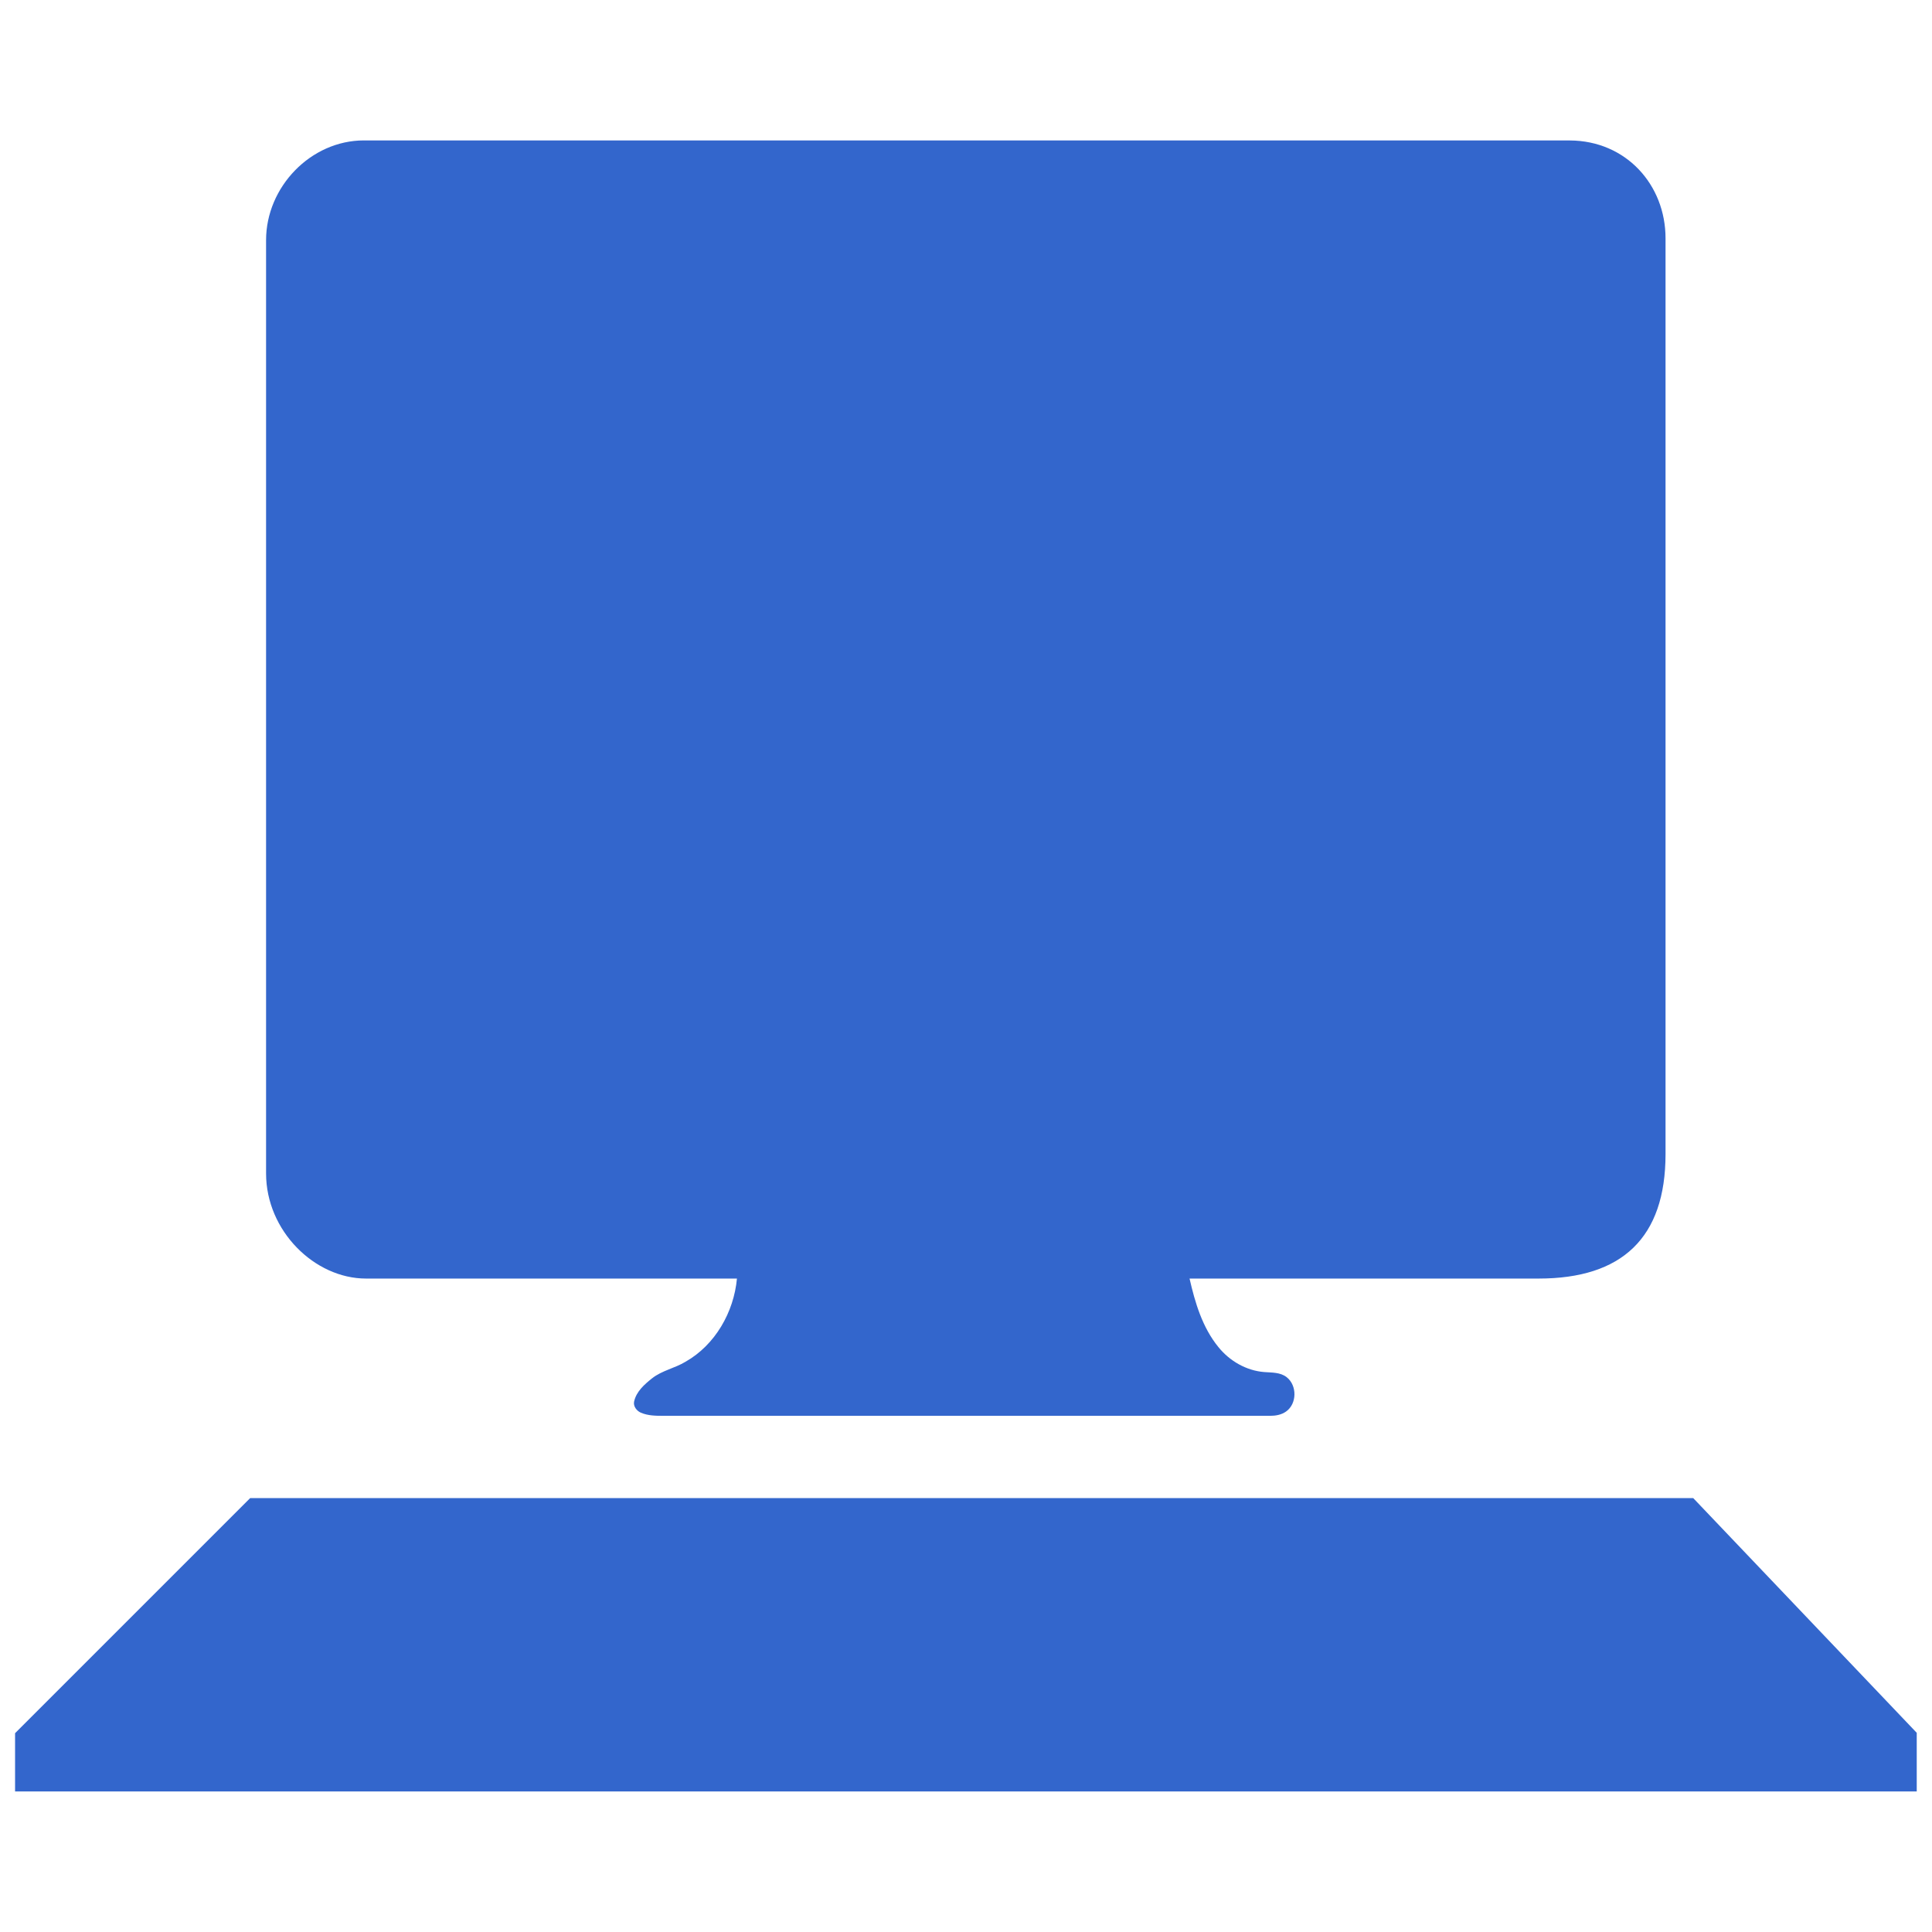
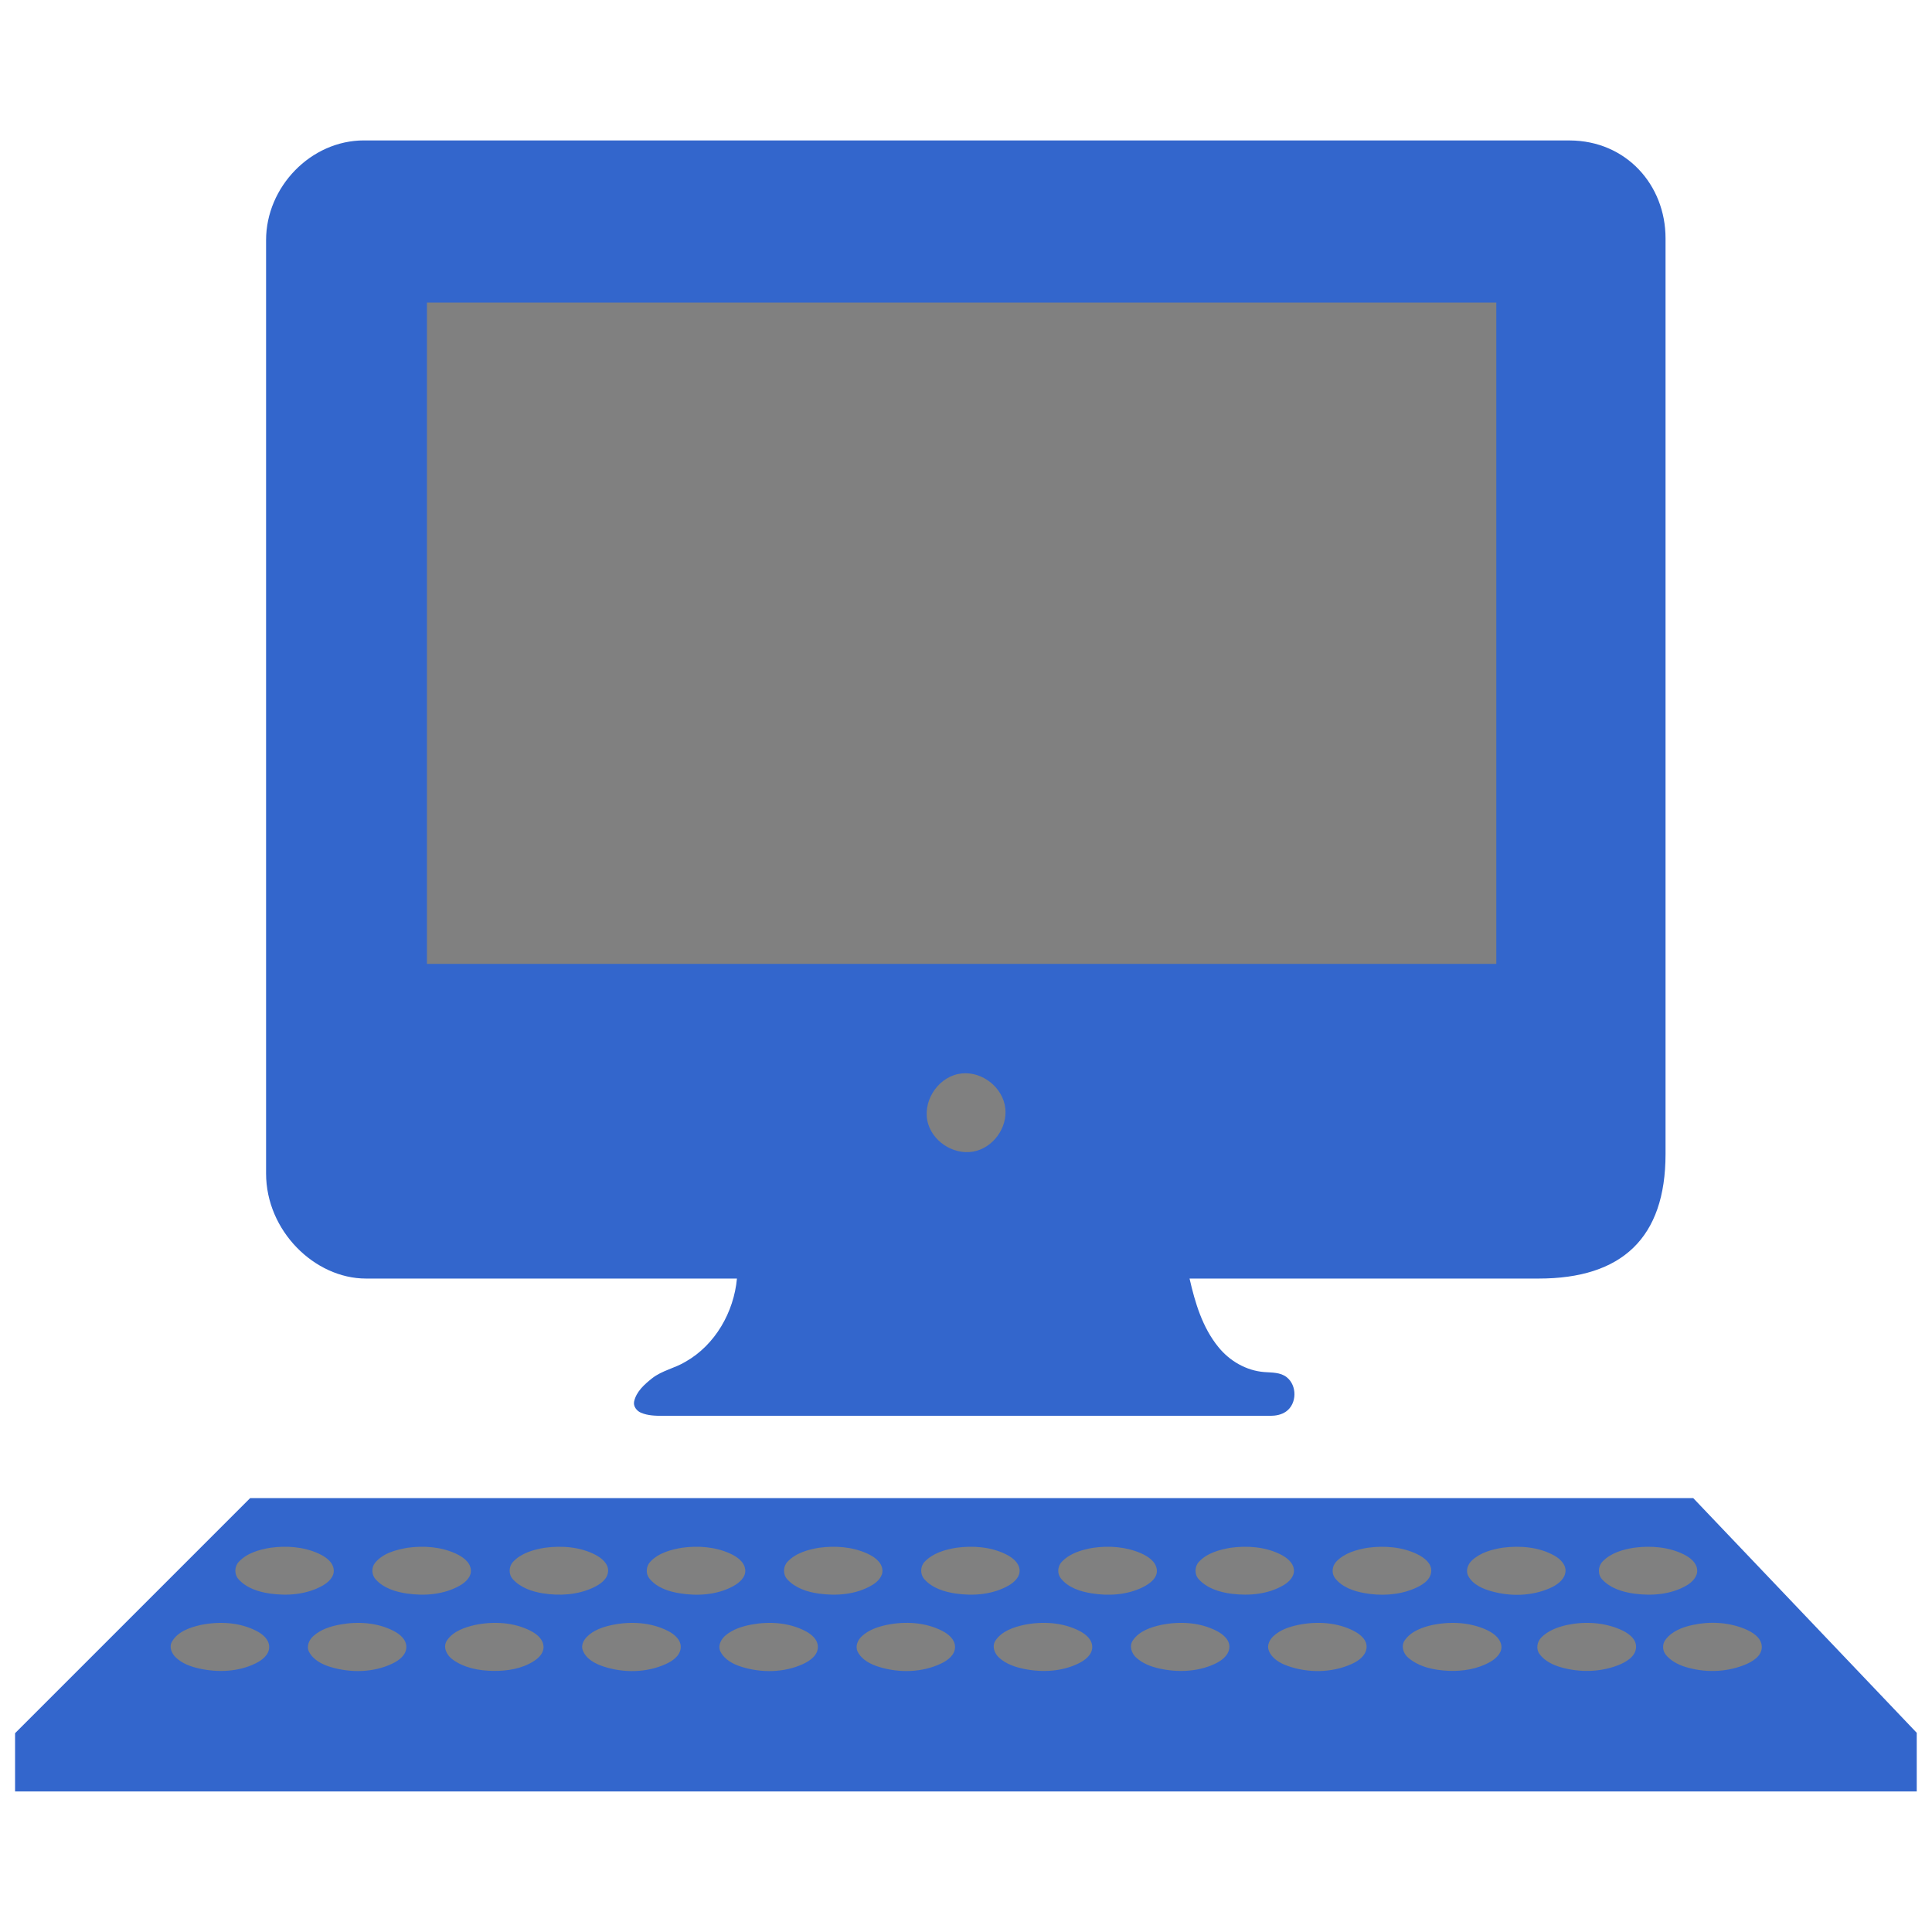
<svg xmlns="http://www.w3.org/2000/svg" viewBox="0 0 1000 1000">
  <path d="m129.6 775.4h746.8l115.7 121.5v30.35h-984.3v-30.15l121.7-121.7m58.88-702.7h624.1c29.18.11 49.6 22.97 49.6 50.65v474c0 43.48-22.66 64.43-65.67 64.43h-180.7c2.86 12.51 6.64 25.29 14.89 35.41 5.79 7.21 14.42 12.24 23.72 12.98 3.94.32 8.33.05 11.66 2.66 5.46 4.27 5.37 13.76-.31 17.77-2.4 1.7-5.39 2.23-8.25 2.23h-314c-3.95 0-8.06-.04-11.74-1.64-2.16-.94-4-3.32-3.46-5.78 1.14-5.16 5.32-8.84 9.27-11.98 5.15-4.08 11.82-5.23 17.36-8.61 15.35-8.71 24.99-25.69 26.59-43.04h-192c-26.6 0-51.72-24.72-51.72-54.39v-483.1c0-27.49 23.1-51.61 50.66-51.61z" fill="#36c" />
-   <path d="m876 841.1c-5.21 1.14-10.71 3.21-14 7.68-1.7 2.3-1.54 5.63.29 7.82 2.51 3 6.09 4.92 9.74 6.09 9.98 3.18 21.13 2.98 30.89-.92 4.08-1.63 9.09-4.56 8.98-9.42-.11-4.77-4.97-7.69-9.02-9.32-8.46-3.42-18.01-3.88-26.88-1.93zm-65.01-.01c-4.8 1.11-9.72 2.9-13.24 6.49-2.16 2.21-2.82 5.93-.92 8.52 2.68 3.66 6.98 5.71 11.24 6.92 9.52 2.69 19.96 2.53 29.23-1.01 4.28-1.64 9.52-4.61 9.53-9.66.01-4.47-4.48-7.34-8.26-8.97-8.62-3.71-18.44-4.21-27.58-2.29m-69.05-.12c-5.48 1.17-11.4 3.2-14.8 7.97-2.12 2.97-.83 6.9 1.76 9.1 5.7 4.86 13.42 6.43 20.68 6.77 7.45.34 15.24-.89 21.8-4.64 3.07-1.76 6.45-4.92 5.65-8.78-.84-4.05-4.76-6.57-8.33-8.11-8.37-3.6-17.88-4.04-26.76-2.31m-69.96.07c-4.63.98-9.38 2.55-12.89 5.85-1.89 1.78-3.39 4.58-2.43 7.26 1.53 4.28 5.82 6.7 9.85 8.13 10.59 3.75 22.75 3.64 33.05-.97 3.38-1.51 7.15-4.06 7.73-8.06.61-4.28-3.19-7.35-6.54-9.08-8.77-4.51-19.2-5.06-28.77-3.13m-71 .01c-5.42 1.21-11.36 3.19-14.63 8.03-1.95 2.89-.7 6.63 1.65 8.81 3.3 3.07 7.66 4.75 12 5.72 9.42 2.11 19.7 1.77 28.55-2.28 3.38-1.55 7.12-4.09 7.72-8.09.63-4.25-3.18-7.35-6.51-9.07-8.77-4.54-19.21-5.05-28.78-3.12m-71-.01c-5.44 1.2-11.36 3.21-14.67 8.03-1.99 2.91-.65 6.61 1.69 8.82 3.61 3.39 8.49 5.02 13.26 5.98 9.29 1.86 19.4 1.33 27.97-2.88 3.31-1.62 7.15-4.4 7.11-8.56-.04-3.92-3.46-6.65-6.59-8.26-8.77-4.51-19.2-5.07-28.77-3.13m-71 0c-4.64.98-9.35 2.59-12.89 5.86-2.13 1.98-3.58 5.21-2.14 8.05 2.17 4.28 6.79 6.54 11.15 7.87 10.43 3.19 22.24 2.92 32.14-1.84 3.32-1.6 7.12-4.39 7.08-8.55-.03-3.92-3.44-6.65-6.57-8.26-8.77-4.52-19.21-5.07-28.77-3.13m-70.06-.16c-4.75.88-9.55 2.42-13.31 5.54-2.39 1.98-4.25 5.42-2.66 8.52 2.19 4.27 6.78 6.56 11.13 7.89 10.2 3.11 21.7 2.96 31.48-1.49 3.55-1.62 7.79-4.47 7.77-8.91-.02-3.92-3.44-6.64-6.58-8.26-8.48-4.37-18.54-5.01-27.83-3.29m-71.94.17c-4.83 1.03-9.89 2.66-13.37 6.34-1.64 1.73-2.92 4.31-1.99 6.76 1.74 4.57 6.43 7 10.76 8.43 10.37 3.41 22.18 3.28 32.18-1.24 3.37-1.52 7.21-4.05 7.74-8.05.57-4.28-3.16-7.39-6.55-9.12-8.78-4.47-19.21-5.07-28.77-3.12m-71-.01c-5.4 1.25-11.37 3.2-14.63 8.04-2.27 3.37-.17 7.56 2.73 9.73 6.13 4.57 14.02 5.98 21.47 6.05 7.07.06 14.49-1.12 20.57-4.94 2.59-1.63 5.28-4.11 5.21-7.49-.08-3.93-3.43-6.63-6.58-8.26-8.76-4.53-19.2-5.04-28.77-3.13m-70.06-.16c-4.97.92-10.04 2.56-13.83 6.03-2.13 1.96-3.6 5.24-2.15 8.04 2.2 4.24 6.78 6.56 11.15 7.88 10.44 3.14 22.25 2.96 32.15-1.83 3.33-1.61 7.12-4.4 7.08-8.57-.03-3.93-3.43-6.64-6.56-8.26-8.48-4.39-18.56-5-27.84-3.29m-71.94.17c-5.62 1.29-11.97 3.37-15 8.73-1.59 2.82-.07 6.12 2.02 8.12 3.25 3.12 7.66 4.73 12.01 5.7 9.66 2.17 20.26 1.78 29.23-2.61 3.33-1.63 7.13-4.41 7.09-8.57-.04-3.93-3.44-6.63-6.58-8.25-8.77-4.53-19.2-5.03-28.77-3.12m742-39.98c-5.94.9-12.21 2.7-16.5 7.18-2.4 2.51-2.58 6.73-.15 9.31 4.33 4.61 10.68 6.53 16.74 7.33 9.03 1.2 18.78.43 26.81-4.2 2.93-1.69 5.93-4.61 5.56-8.28-.38-3.79-3.81-6.32-6.97-7.88-7.83-3.86-16.92-4.56-25.49-3.46m-68.02-.01c-5.74.89-11.74 2.55-16.09 6.61-2.2 2.05-3.39 5.43-1.82 8.22 2.47 4.4 7.51 6.52 12.12 7.8 9.78 2.71 20.69 2.47 30.05-1.66 3.41-1.5 7.18-3.99 7.98-7.9.81-3.93-2.49-7.15-5.6-8.91-8.01-4.53-17.65-5.28-26.64-4.16m-69.98.05c-5.91.98-12.18 2.74-16.41 7.28-2.11 2.26-2.48 6.03-.52 8.52 3.65 4.62 9.54 6.66 15.12 7.67 8.45 1.53 17.49 1.11 25.52-2.19 4.01-1.65 8.82-4.35 9.12-9.08.27-4.23-3.81-7.2-7.32-8.9-7.86-3.8-16.95-4.44-25.51-3.3m-70.97 0c-5.92 1.01-12.2 2.73-16.44 7.27-2.28 2.44-2.41 6.55-.09 9.06 4.39 4.75 10.9 6.73 17.1 7.5 9.1 1.13 18.93.26 26.96-4.56 2.81-1.69 5.57-4.56 5.18-7.99-.44-3.84-3.97-6.39-7.23-7.98-7.84-3.83-16.93-4.44-25.48-3.3m-71.01 0c-5.91 1-12.15 2.76-16.42 7.27-2.16 2.28-2.49 6.04-.54 8.52 3.81 4.87 10.06 6.85 15.9 7.8 8.89 1.45 18.5.87 26.69-3.22 3.49-1.74 7.66-4.77 7.13-9.07-.53-4.36-4.82-7.02-8.59-8.62-7.57-3.2-16.07-3.8-24.17-2.68m-71.01 0c-5.92.98-12.14 2.77-16.41 7.27-2.33 2.46-2.38 6.53-.1 9.06 4.14 4.6 10.36 6.53 16.25 7.38 9.13 1.32 18.99.54 27.19-4.07 3.04-1.71 6.22-4.64 5.8-8.37-.43-3.84-3.98-6.38-7.23-7.97-7.85-3.83-16.94-4.44-25.5-3.3m-71 0c-5.91.98-12.17 2.75-16.4 7.28-2.3 2.47-2.41 6.53-.11 9.05 4.16 4.56 10.34 6.57 16.24 7.39 9.36 1.31 19.53.53 27.82-4.46 2.8-1.68 5.59-4.55 5.18-7.98-.49-4.11-4.38-6.71-7.89-8.3-7.72-3.5-16.51-4.11-24.84-2.98m-70.98 0c-5.92 1.01-12.21 2.72-16.44 7.27-2.11 2.26-2.48 6.04-.53 8.52 3.81 4.87 10.07 6.88 15.9 7.81 9.12 1.46 19.01.85 27.33-3.58 3.27-1.74 6.9-4.71 6.45-8.74-.46-4.1-4.38-6.71-7.88-8.3-7.71-3.5-16.51-4.12-24.83-2.98m-71.03 0c-5.91.99-12.15 2.75-16.4 7.27-2.31 2.45-2.41 6.55-.1 9.06 4 4.34 9.83 6.35 15.46 7.26 8.66 1.39 17.92.84 25.98-2.89 3.55-1.65 7.56-4.26 7.83-8.5.26-3.96-3.38-6.89-6.61-8.57-7.97-4.15-17.36-4.78-26.16-3.63m-70.97 0c-6.12 1.07-12.82 2.8-16.9 7.85-1.98 2.45-1.78 6.19.33 8.52 4.14 4.58 10.39 6.5 16.3 7.35 9.13 1.31 18.99.52 27.18-4.08 3.04-1.71 6.22-4.63 5.79-8.36-.48-4.1-4.38-6.69-7.87-8.29-7.71-3.52-16.51-4.12-24.83-2.99m-71.02 0c-5.91.97-12.17 2.76-16.4 7.29-2.31 2.47-2.4 6.52-.11 9.04 4.16 4.57 10.35 6.54 16.25 7.38 9.13 1.3 18.98.52 27.19-4.07 3.04-1.7 6.24-4.65 5.81-8.36-.47-4.11-4.38-6.7-7.89-8.3-7.72-3.52-16.52-4.11-24.85-2.98m355.9-245.2c-11.16 2.37-18.84 15.02-15.44 25.94 3.16 10.15 14.9 16.8 25.21 13.76 9.84-2.9 16.64-13.78 14.36-23.91-2.35-10.47-13.52-18.04-24.13-15.79zm-274.9-399.3v342.3h553.5v-342.3z" fill="none" />
+   <path d="m876 841.1c-5.21 1.14-10.71 3.21-14 7.68-1.7 2.3-1.54 5.63.29 7.82 2.51 3 6.09 4.92 9.74 6.09 9.98 3.18 21.13 2.98 30.89-.92 4.08-1.63 9.09-4.56 8.98-9.42-.11-4.77-4.97-7.69-9.02-9.32-8.46-3.42-18.01-3.88-26.88-1.93zm-65.01-.01c-4.8 1.11-9.72 2.9-13.24 6.49-2.16 2.21-2.82 5.93-.92 8.52 2.68 3.66 6.98 5.71 11.24 6.92 9.52 2.69 19.96 2.53 29.23-1.01 4.28-1.64 9.52-4.61 9.53-9.66.01-4.47-4.48-7.34-8.26-8.97-8.62-3.71-18.44-4.21-27.58-2.29m-69.05-.12c-5.48 1.17-11.4 3.2-14.8 7.97-2.12 2.97-.83 6.9 1.76 9.1 5.7 4.86 13.42 6.43 20.68 6.77 7.45.34 15.24-.89 21.8-4.64 3.07-1.76 6.45-4.92 5.65-8.78-.84-4.05-4.76-6.57-8.33-8.11-8.37-3.6-17.88-4.04-26.76-2.31m-69.96.07c-4.63.98-9.38 2.55-12.89 5.85-1.89 1.78-3.39 4.58-2.43 7.26 1.53 4.28 5.82 6.7 9.85 8.13 10.59 3.75 22.75 3.64 33.05-.97 3.38-1.51 7.15-4.06 7.73-8.06.61-4.28-3.19-7.35-6.54-9.08-8.77-4.51-19.2-5.06-28.77-3.13m-71 .01c-5.42 1.21-11.36 3.19-14.63 8.03-1.95 2.89-.7 6.63 1.65 8.81 3.3 3.07 7.66 4.75 12 5.72 9.42 2.11 19.7 1.77 28.55-2.28 3.38-1.55 7.12-4.09 7.72-8.09.63-4.25-3.18-7.35-6.51-9.07-8.77-4.54-19.21-5.05-28.78-3.12m-71-.01c-5.44 1.2-11.36 3.21-14.67 8.03-1.99 2.91-.65 6.61 1.69 8.82 3.61 3.39 8.49 5.02 13.26 5.98 9.29 1.86 19.4 1.33 27.97-2.88 3.31-1.62 7.15-4.4 7.11-8.56-.04-3.92-3.46-6.65-6.59-8.26-8.77-4.51-19.2-5.07-28.77-3.13m-71 0c-4.64.98-9.35 2.59-12.89 5.86-2.13 1.98-3.58 5.21-2.14 8.05 2.17 4.28 6.79 6.54 11.15 7.87 10.43 3.19 22.24 2.92 32.14-1.84 3.32-1.6 7.12-4.39 7.08-8.55-.03-3.92-3.44-6.65-6.57-8.26-8.77-4.52-19.21-5.07-28.77-3.13m-70.06-.16c-4.75.88-9.55 2.42-13.31 5.54-2.39 1.98-4.25 5.42-2.66 8.52 2.19 4.27 6.78 6.56 11.13 7.89 10.2 3.11 21.7 2.96 31.48-1.49 3.55-1.62 7.79-4.47 7.77-8.91-.02-3.92-3.44-6.64-6.58-8.26-8.48-4.37-18.54-5.01-27.83-3.29m-71.94.17c-4.83 1.03-9.89 2.66-13.37 6.34-1.64 1.73-2.92 4.31-1.99 6.76 1.74 4.57 6.43 7 10.76 8.43 10.37 3.41 22.18 3.28 32.18-1.24 3.37-1.52 7.21-4.05 7.74-8.05.57-4.28-3.16-7.39-6.55-9.12-8.78-4.47-19.21-5.07-28.77-3.12m-71-.01c-5.4 1.25-11.37 3.2-14.63 8.04-2.27 3.37-.17 7.56 2.73 9.73 6.13 4.57 14.02 5.98 21.47 6.05 7.07.06 14.49-1.12 20.57-4.94 2.59-1.63 5.28-4.11 5.21-7.49-.08-3.93-3.43-6.63-6.58-8.26-8.76-4.53-19.2-5.04-28.77-3.13m-70.06-.16c-4.97.92-10.04 2.56-13.83 6.03-2.13 1.96-3.6 5.24-2.15 8.04 2.2 4.24 6.78 6.56 11.15 7.88 10.44 3.14 22.25 2.96 32.15-1.83 3.33-1.61 7.12-4.4 7.08-8.57-.03-3.93-3.43-6.64-6.56-8.26-8.48-4.39-18.56-5-27.84-3.29m-71.94.17c-5.62 1.29-11.97 3.37-15 8.73-1.59 2.82-.07 6.12 2.02 8.12 3.25 3.12 7.66 4.73 12.01 5.7 9.66 2.17 20.26 1.78 29.23-2.61 3.33-1.63 7.13-4.41 7.09-8.57-.04-3.93-3.44-6.63-6.58-8.25-8.77-4.53-19.2-5.03-28.77-3.12m742-39.98c-5.94.9-12.21 2.7-16.5 7.18-2.4 2.51-2.58 6.73-.15 9.31 4.33 4.61 10.68 6.53 16.74 7.33 9.03 1.2 18.78.43 26.81-4.2 2.93-1.69 5.93-4.61 5.56-8.28-.38-3.79-3.81-6.32-6.97-7.88-7.83-3.86-16.92-4.56-25.49-3.46m-68.02-.01c-5.74.89-11.74 2.55-16.09 6.61-2.2 2.05-3.39 5.43-1.82 8.22 2.47 4.4 7.51 6.52 12.12 7.8 9.78 2.71 20.69 2.47 30.05-1.66 3.41-1.5 7.18-3.99 7.98-7.9.81-3.93-2.49-7.15-5.6-8.91-8.01-4.53-17.65-5.28-26.64-4.16m-69.98.05c-5.91.98-12.18 2.74-16.41 7.28-2.11 2.26-2.48 6.03-.52 8.52 3.65 4.62 9.54 6.66 15.12 7.67 8.45 1.53 17.49 1.11 25.52-2.19 4.01-1.65 8.82-4.35 9.12-9.08.27-4.23-3.81-7.2-7.32-8.9-7.86-3.8-16.95-4.44-25.51-3.3m-70.97 0c-5.92 1.01-12.2 2.73-16.44 7.27-2.28 2.44-2.41 6.55-.09 9.06 4.39 4.75 10.9 6.73 17.1 7.5 9.1 1.13 18.93.26 26.96-4.56 2.81-1.69 5.57-4.56 5.18-7.99-.44-3.84-3.97-6.39-7.23-7.98-7.84-3.83-16.93-4.44-25.48-3.3m-71.01 0c-5.91 1-12.15 2.76-16.42 7.27-2.16 2.28-2.49 6.04-.54 8.52 3.81 4.87 10.06 6.85 15.9 7.8 8.89 1.45 18.5.87 26.69-3.22 3.49-1.74 7.66-4.77 7.13-9.07-.53-4.36-4.82-7.02-8.59-8.62-7.57-3.2-16.07-3.8-24.17-2.68m-71.01 0c-5.92.98-12.14 2.77-16.41 7.27-2.33 2.46-2.38 6.53-.1 9.06 4.14 4.6 10.36 6.53 16.25 7.38 9.13 1.32 18.99.54 27.19-4.07 3.04-1.71 6.22-4.64 5.8-8.37-.43-3.84-3.98-6.38-7.23-7.97-7.85-3.83-16.94-4.44-25.5-3.3m-71 0c-5.91.98-12.17 2.75-16.4 7.28-2.3 2.47-2.41 6.53-.11 9.05 4.16 4.56 10.34 6.57 16.24 7.39 9.36 1.31 19.53.53 27.82-4.46 2.8-1.68 5.59-4.55 5.18-7.98-.49-4.11-4.38-6.71-7.89-8.3-7.72-3.5-16.51-4.11-24.84-2.98m-70.98 0c-5.92 1.01-12.21 2.72-16.44 7.27-2.11 2.26-2.48 6.04-.53 8.52 3.81 4.87 10.07 6.88 15.9 7.81 9.12 1.46 19.01.85 27.33-3.58 3.27-1.74 6.9-4.71 6.45-8.74-.46-4.1-4.38-6.71-7.88-8.3-7.71-3.5-16.51-4.12-24.83-2.98m-71.03 0c-5.91.99-12.15 2.75-16.4 7.27-2.31 2.45-2.41 6.55-.1 9.06 4 4.34 9.83 6.35 15.46 7.26 8.66 1.39 17.92.84 25.98-2.89 3.55-1.65 7.56-4.26 7.83-8.5.26-3.96-3.38-6.89-6.61-8.57-7.97-4.15-17.36-4.78-26.16-3.63m-70.97 0c-6.12 1.07-12.82 2.8-16.9 7.85-1.98 2.45-1.78 6.19.33 8.52 4.14 4.58 10.39 6.5 16.3 7.35 9.13 1.31 18.99.52 27.18-4.08 3.04-1.71 6.22-4.63 5.79-8.36-.48-4.1-4.38-6.69-7.87-8.29-7.71-3.52-16.51-4.12-24.83-2.99m-71.02 0c-5.91.97-12.17 2.76-16.4 7.29-2.31 2.47-2.4 6.52-.11 9.04 4.16 4.57 10.35 6.54 16.25 7.38 9.13 1.3 18.98.52 27.19-4.07 3.04-1.7 6.24-4.65 5.81-8.36-.47-4.11-4.38-6.7-7.89-8.3-7.72-3.52-16.52-4.11-24.85-2.98m355.9-245.2c-11.16 2.37-18.84 15.02-15.44 25.94 3.16 10.15 14.9 16.8 25.21 13.76 9.84-2.9 16.64-13.78 14.36-23.91-2.35-10.47-13.52-18.04-24.13-15.79zm-274.9-399.3v342.3h553.5v-342.3z" fill="#808080" />
</svg>
